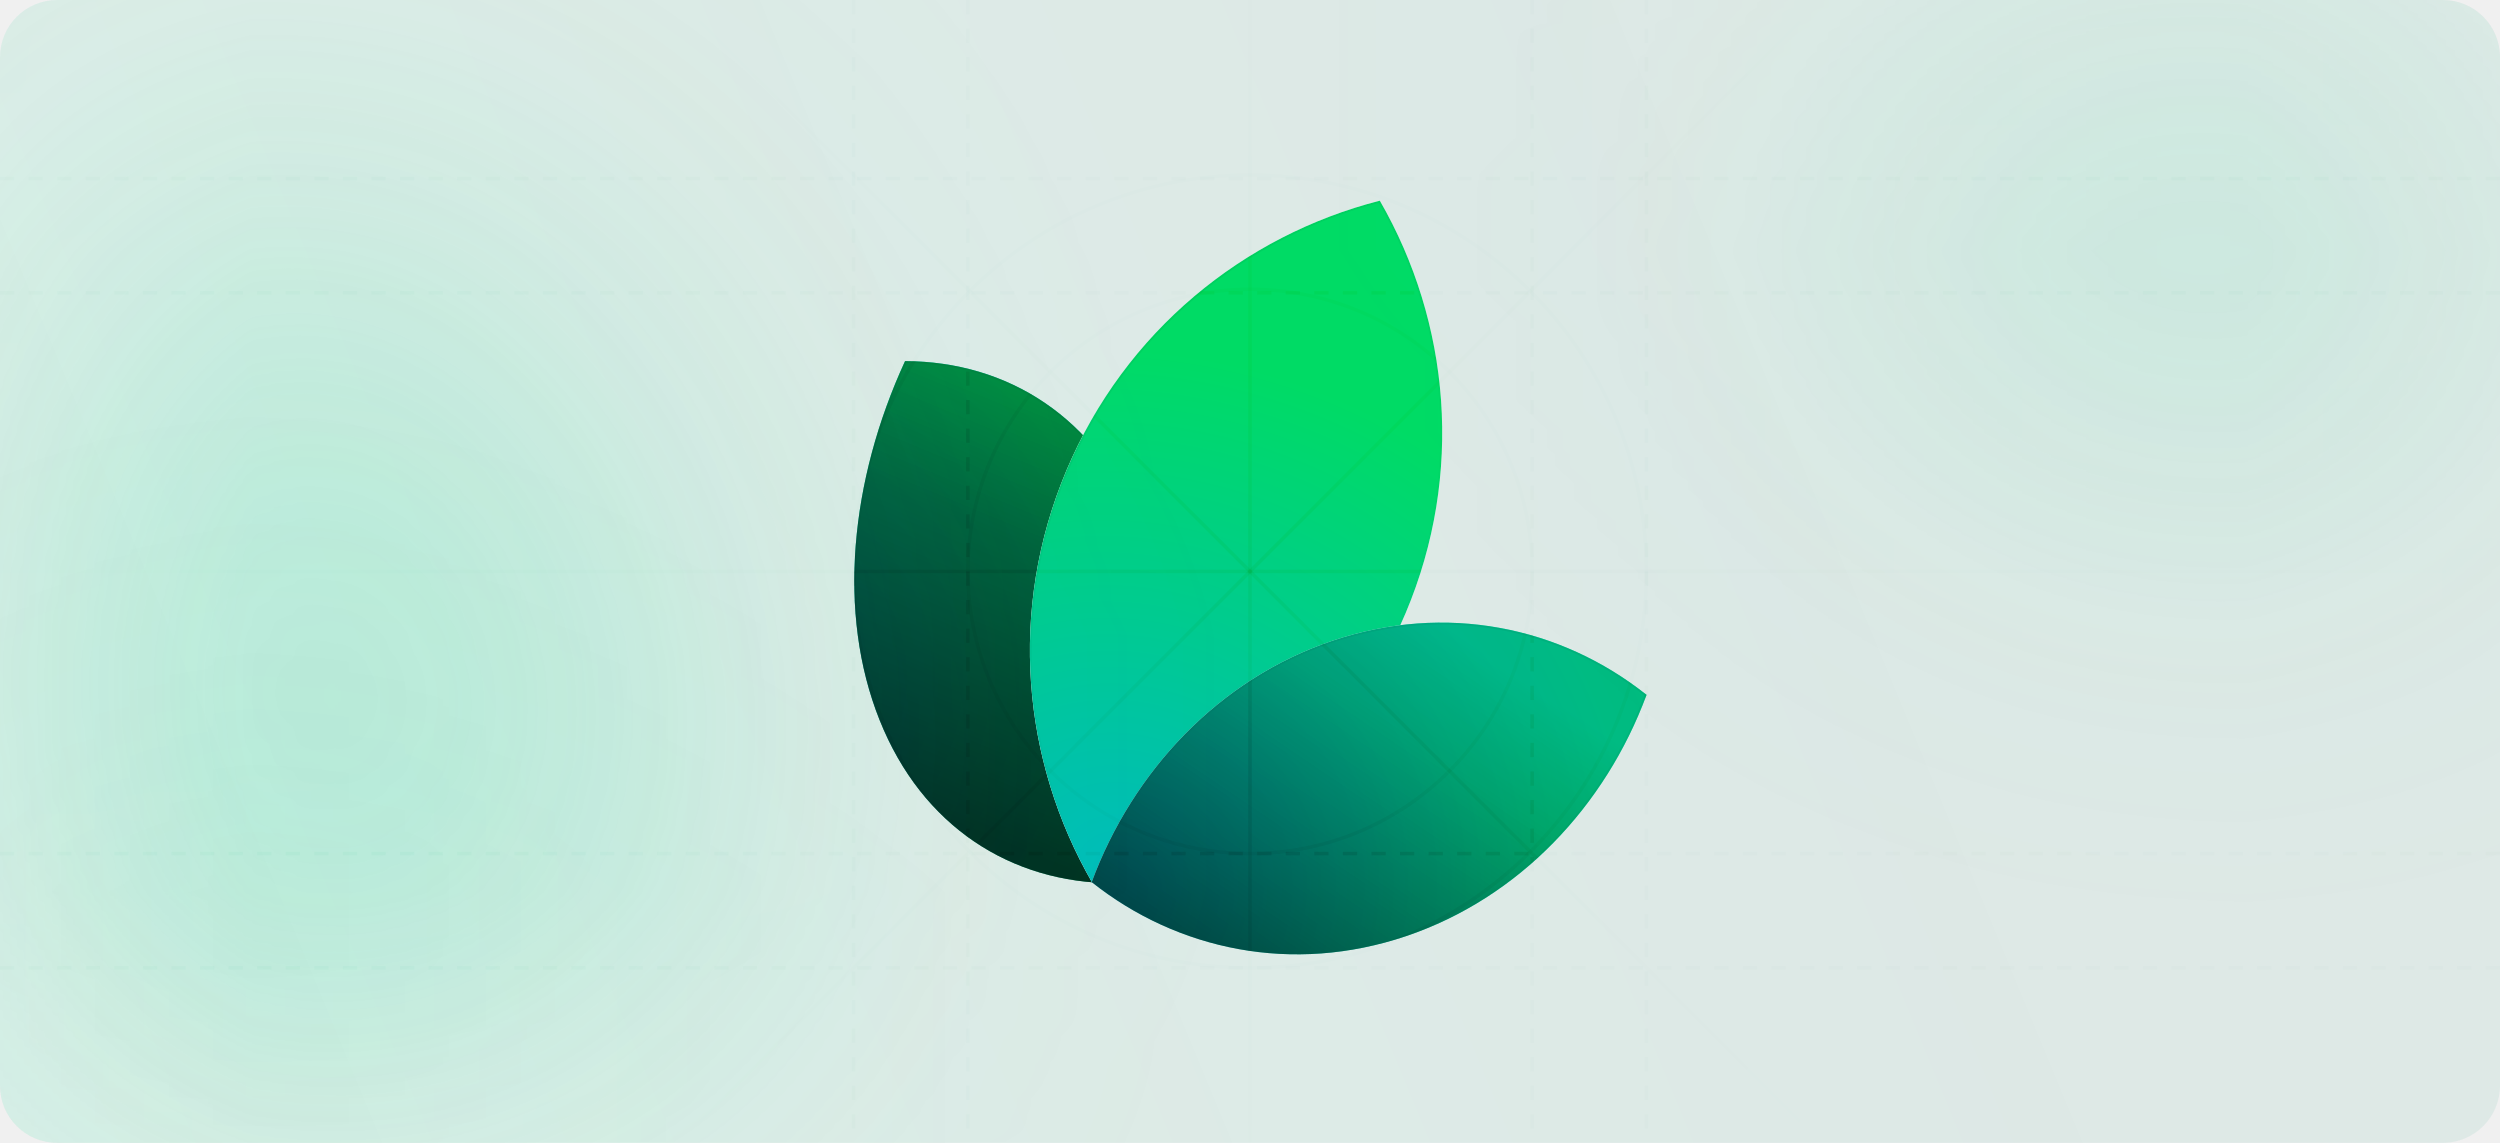
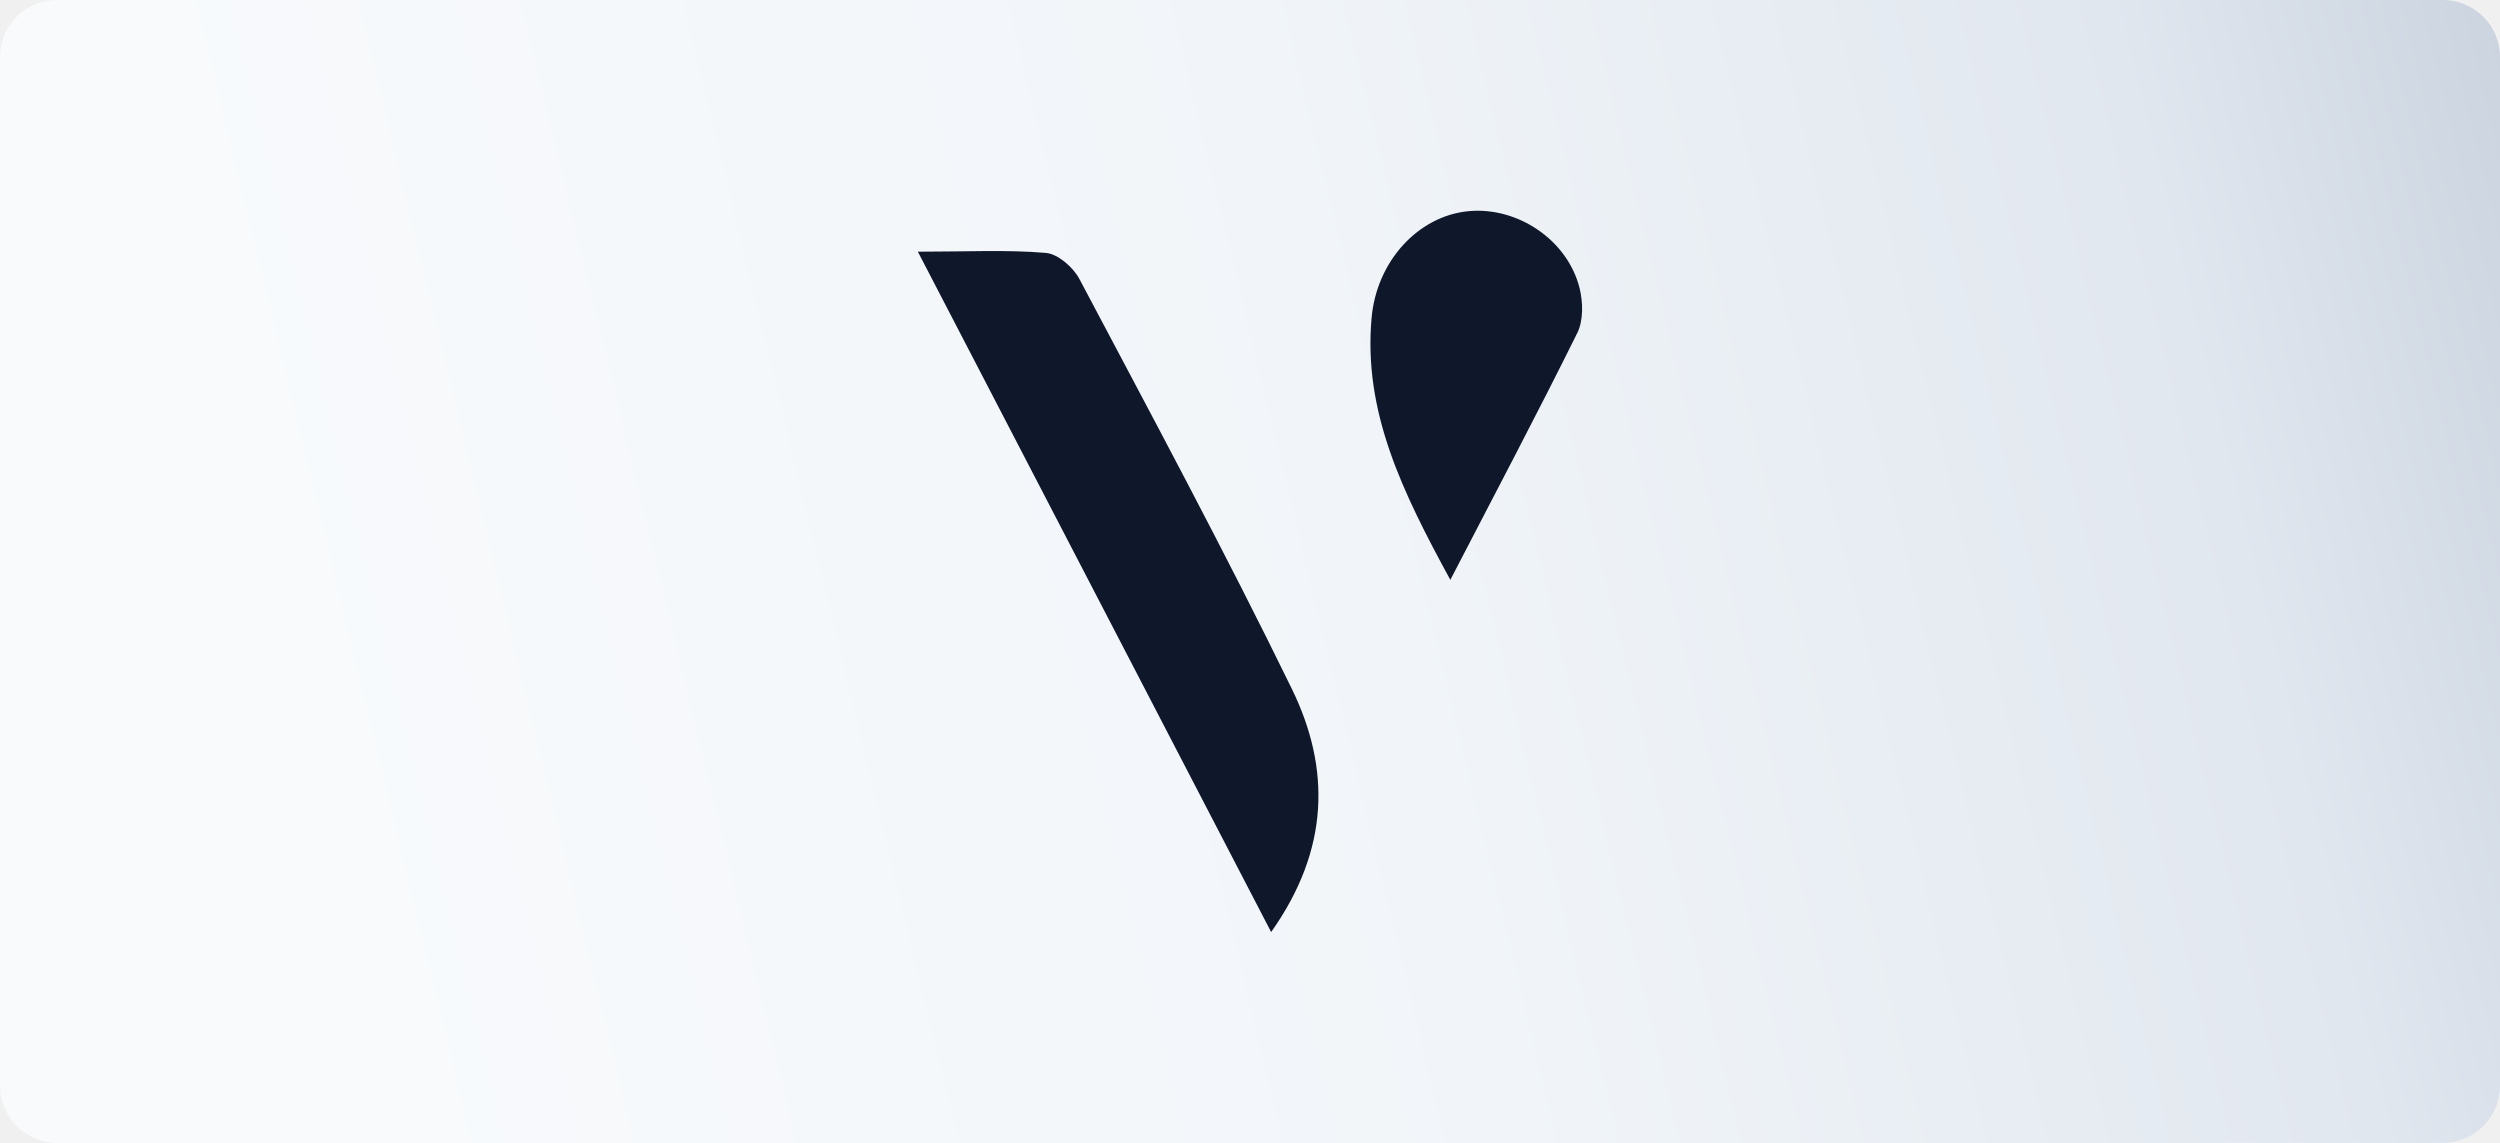
<svg xmlns="http://www.w3.org/2000/svg" width="700" height="320" viewBox="0 0 700 320" fill="none">
-   <g clip-path="url(#clip0_2862_278)">
-     <rect width="700" height="320" rx="16" fill="url(#paint0_linear_2862_278)" />
-     <path d="M311.889 247.3C283.097 247.215 258.226 231.466 246.292 201.629C234.357 171.793 238.02 134.523 253.414 101.112C282.206 101.197 307.077 116.945 319.011 146.782C330.946 176.619 327.283 213.888 311.889 247.3Z" fill="white" />
-     <path d="M311.889 247.3C283.097 247.215 258.226 231.466 246.292 201.629C234.357 171.793 238.02 134.523 253.414 101.112C282.206 101.197 307.077 116.945 319.011 146.782C330.946 176.619 327.283 213.888 311.889 247.3Z" fill="url(#paint1_radial_2862_278)" />
-     <path d="M311.889 247.3C283.097 247.215 258.226 231.466 246.292 201.629C234.357 171.793 238.02 134.523 253.414 101.112C282.206 101.197 307.077 116.945 319.011 146.782C330.946 176.619 327.283 213.888 311.889 247.3Z" fill="black" fill-opacity="0.5" style="mix-blend-mode:hard-light" />
-     <path d="M311.889 247.3C283.097 247.215 258.226 231.466 246.292 201.629C234.357 171.793 238.02 134.523 253.414 101.112C282.206 101.197 307.077 116.945 319.011 146.782C330.946 176.619 327.283 213.888 311.889 247.3Z" fill="url(#paint2_linear_2862_278)" fill-opacity="0.5" style="mix-blend-mode:hard-light" />
-     <path d="M311.72 247.034C283.108 246.887 258.409 231.208 246.538 201.531C234.656 171.825 238.271 134.702 253.583 101.377C282.195 101.524 306.894 117.203 318.765 146.88C330.647 176.586 327.031 213.709 311.72 247.034Z" stroke="url(#paint3_linear_2862_278)" stroke-opacity="0.05" stroke-width="0.531" />
-     <path d="M305.839 247.174C343.92 237.419 377.154 210.619 393.585 171.64C410.017 132.661 405.98 90.199 386.347 56.193C348.266 65.948 315.032 92.749 298.601 131.728C282.169 170.706 286.206 213.168 305.839 247.174Z" fill="white" />
-     <path d="M305.839 247.174C343.92 237.419 377.154 210.619 393.585 171.64C410.017 132.661 405.98 90.199 386.347 56.193C348.266 65.948 315.032 92.749 298.601 131.728C282.169 170.706 286.206 213.168 305.839 247.174Z" fill="url(#paint4_radial_2862_278)" />
-     <path d="M393.341 171.537C376.971 210.369 343.89 237.091 305.969 246.867C286.462 212.959 282.476 170.663 298.845 131.831C315.215 92.998 348.295 66.276 386.217 56.5C405.724 90.408 409.71 132.704 393.341 171.537Z" stroke="url(#paint5_linear_2862_278)" stroke-opacity="0.05" stroke-width="0.531" />
-     <path d="M305.686 246.995C329.75 266.114 361.965 272.832 393.671 262.129C425.376 251.426 449.499 225.691 461.03 194.556C436.967 175.437 404.751 168.719 373.046 179.422C341.34 190.125 317.217 215.86 305.686 246.995Z" fill="white" />
-     <path d="M305.686 246.995C329.75 266.114 361.965 272.832 393.671 262.129C425.376 251.426 449.499 225.691 461.03 194.556C436.967 175.437 404.751 168.719 373.046 179.422C341.34 190.125 317.217 215.86 305.686 246.995Z" fill="url(#paint6_radial_2862_278)" />
-     <path d="M305.686 246.995C329.75 266.114 361.965 272.832 393.671 262.129C425.376 251.426 449.499 225.691 461.03 194.556C436.967 175.437 404.751 168.719 373.046 179.422C341.34 190.125 317.217 215.86 305.686 246.995Z" fill="black" fill-opacity="0.2" style="mix-blend-mode:hard-light" />
-     <path d="M305.686 246.995C329.75 266.114 361.965 272.832 393.671 262.129C425.376 251.426 449.499 225.691 461.03 194.556C436.967 175.437 404.751 168.719 373.046 179.422C341.34 190.125 317.217 215.86 305.686 246.995Z" fill="url(#paint7_linear_2862_278)" fill-opacity="0.5" style="mix-blend-mode:hard-light" />
-     <path d="M393.586 261.878C362.035 272.529 329.981 265.88 306.002 246.907C317.535 215.919 341.571 190.327 373.13 179.673C404.682 169.023 436.736 175.671 460.715 194.644C449.182 225.632 425.146 251.224 393.586 261.878Z" stroke="url(#paint8_linear_2862_278)" stroke-opacity="0.05" stroke-width="0.531" />
-     <g opacity="0.8" filter="url(#filter0_f_2862_278)">
-       <circle cx="660" cy="-60" r="160" fill="#18E299" fill-opacity="0.4" />
-     </g>
-     <g opacity="0.8" filter="url(#filter1_f_2862_278)">
-       <circle cx="20" cy="213" r="160" fill="#18E299" fill-opacity="0.33" />
-     </g>
-     <g opacity="0.8" filter="url(#filter2_f_2862_278)">
-       <circle cx="660" cy="480" r="160" fill="#18E299" fill-opacity="0.52" />
-     </g>
-     <g opacity="0.8" filter="url(#filter3_f_2862_278)">
-       <circle cx="20" cy="413" r="160" fill="#18E299" fill-opacity="0.22" />
-     </g>
-     <g style="mix-blend-mode:overlay" opacity="0.1">
-       <path d="M0 50H700" stroke="black" stroke-dasharray="4 4" />
-     </g>
-     <g style="mix-blend-mode:overlay" opacity="0.1">
-       <path d="M0 82H700" stroke="black" stroke-dasharray="4 4" />
-     </g>
-     <g style="mix-blend-mode:overlay" opacity="0.1">
-       <path d="M239 0L239 320" stroke="black" stroke-dasharray="4 4" />
-     </g>
-     <g style="mix-blend-mode:overlay" opacity="0.1">
-       <path d="M271 0L271 320" stroke="black" stroke-dasharray="4 4" />
-     </g>
-     <g style="mix-blend-mode:overlay" opacity="0.1">
-       <path d="M461 0L461 320" stroke="black" stroke-dasharray="4 4" />
-     </g>
-     <g style="mix-blend-mode:overlay" opacity="0.1">
-       <path d="M350 0L350 320" stroke="url(#paint9_linear_2862_278)" />
-     </g>
-     <g style="mix-blend-mode:overlay" opacity="0.1">
-       <path d="M429 0L429 320" stroke="black" stroke-dasharray="4 4" />
-     </g>
-     <g style="mix-blend-mode:overlay" opacity="0.1">
-       <path d="M0 271H700" stroke="black" stroke-dasharray="4 4" />
-     </g>
-     <g style="mix-blend-mode:overlay" opacity="0.1">
-       <path d="M0 239H700" stroke="black" stroke-dasharray="4 4" />
-     </g>
-     <g style="mix-blend-mode:overlay" opacity="0.1">
-       <path d="M0 160H700" stroke="url(#paint10_linear_2862_278)" />
-     </g>
-     <g style="mix-blend-mode:overlay" opacity="0.1">
-       <path d="M511 -1L189 321" stroke="url(#paint11_linear_2862_278)" />
-     </g>
-     <g style="mix-blend-mode:overlay" opacity="0.1">
-       <path d="M511 321L189 -1" stroke="url(#paint12_linear_2862_278)" />
-     </g>
-     <g style="mix-blend-mode:overlay" opacity="0.05">
-       <circle cx="350" cy="160" r="111" stroke="black" />
-     </g>
-     <g style="mix-blend-mode:overlay" opacity="0.05">
-       <circle cx="350" cy="160" r="79" stroke="black" />
-     </g>
+   <rect width="700" height="320" rx="16" fill="url(#paint0_linear_12_185)" />
+   <g clip-path="url(#clip0_12_185)">
+     <path d="M257 70.472C270.998 70.472 282.01 69.887 292.862 70.817C296.221 71.109 300.487 74.826 302.22 78.093C322.404 116.225 342.854 154.224 361.758 192.967C372.53 215.087 372.343 237.791 355.919 260.973C322.804 197.19 290.649 135.265 257 70.472Z" fill="#0F172A" />
+     <path d="M406.099 162.377C392.66 137.708 381.675 115.296 384.048 89.007C385.462 73.074 397.14 60.487 411.138 59.133C424.869 57.805 438.894 67.152 442.28 80.668C443.267 84.599 443.373 89.724 441.64 93.229C430.522 115.694 418.79 137.84 406.072 162.403L406.099 162.377Z" fill="#0F172A" />
  </g>
  <defs>
-     <filter id="filter0_f_2862_278" x="260" y="-460" width="800" height="800" filterUnits="userSpaceOnUse" color-interpolation-filters="sRGB">
-       <feFlood flood-opacity="0" result="BackgroundImageFix" />
-       <feBlend mode="normal" in="SourceGraphic" in2="BackgroundImageFix" result="shape" />
-       <feGaussianBlur stdDeviation="120" result="effect1_foregroundBlur_2862_278" />
-     </filter>
-     <filter id="filter1_f_2862_278" x="-380" y="-187" width="800" height="800" filterUnits="userSpaceOnUse" color-interpolation-filters="sRGB">
-       <feFlood flood-opacity="0" result="BackgroundImageFix" />
-       <feBlend mode="normal" in="SourceGraphic" in2="BackgroundImageFix" result="shape" />
-       <feGaussianBlur stdDeviation="120" result="effect1_foregroundBlur_2862_278" />
-     </filter>
-     <filter id="filter2_f_2862_278" x="260" y="80" width="800" height="800" filterUnits="userSpaceOnUse" color-interpolation-filters="sRGB">
-       <feFlood flood-opacity="0" result="BackgroundImageFix" />
-       <feBlend mode="normal" in="SourceGraphic" in2="BackgroundImageFix" result="shape" />
-       <feGaussianBlur stdDeviation="120" result="effect1_foregroundBlur_2862_278" />
-     </filter>
-     <filter id="filter3_f_2862_278" x="-380" y="13" width="800" height="800" filterUnits="userSpaceOnUse" color-interpolation-filters="sRGB">
-       <feFlood flood-opacity="0" result="BackgroundImageFix" />
-       <feBlend mode="normal" in="SourceGraphic" in2="BackgroundImageFix" result="shape" />
-       <feGaussianBlur stdDeviation="120" result="effect1_foregroundBlur_2862_278" />
-     </filter>
-     <linearGradient id="paint0_linear_2862_278" x1="1.04308e-05" y1="320" x2="710.784" y2="26.079" gradientUnits="userSpaceOnUse">
-       <stop stop-color="#18E299" stop-opacity="0.09" />
-       <stop offset="0.729" stop-color="#0D9373" stop-opacity="0.08" />
+     <linearGradient id="paint0_linear_12_185" x1="110.5" y1="324.5" x2="750" y2="170" gradientUnits="userSpaceOnUse">
+       <stop stop-color="#F8FAFC" />
+       <stop offset="0.47" stop-color="#F1F5F9" />
+       <stop offset="0.825" stop-color="#E1E7EF" />
+       <stop offset="1" stop-color="#C9D2DE" />
    </linearGradient>
-     <radialGradient id="paint1_radial_2862_278" cx="0" cy="0" r="1" gradientUnits="userSpaceOnUse" gradientTransform="translate(208.697 189.703) rotate(-10.029) scale(169.097 167.466)">
-       <stop stop-color="#00B0BB" />
-       <stop offset="1" stop-color="#00DB65" />
-     </radialGradient>
-     <linearGradient id="paint2_linear_2862_278" x1="306.587" y1="93.56" x2="252.341" y2="224.228" gradientUnits="userSpaceOnUse">
-       <stop stop-color="#18E299" />
-       <stop offset="1" />
-     </linearGradient>
-     <linearGradient id="paint3_linear_2862_278" x1="311.84" y1="123.717" x2="253.579" y2="224.761" gradientUnits="userSpaceOnUse">
-       <stop />
-       <stop offset="1" stop-opacity="0" />
-     </linearGradient>
-     <radialGradient id="paint4_radial_2862_278" cx="0" cy="0" r="1" gradientUnits="userSpaceOnUse" gradientTransform="translate(313.407 243.64) rotate(-75.7542) scale(203.632 223.902)">
-       <stop stop-color="#00BBBB" />
-       <stop offset="0.713" stop-color="#00DB65" />
-     </radialGradient>
-     <linearGradient id="paint5_linear_2862_278" x1="308.586" y1="102.284" x2="383.487" y2="201.169" gradientUnits="userSpaceOnUse">
-       <stop />
-       <stop offset="1" stop-opacity="0" />
-     </linearGradient>
-     <radialGradient id="paint6_radial_2862_278" cx="0" cy="0" r="1" gradientUnits="userSpaceOnUse" gradientTransform="translate(311.447 249.925) rotate(-20.3524) scale(174.776 163.096)">
-       <stop stop-color="#00B0BB" />
-       <stop offset="1" stop-color="#00DB65" />
-     </radialGradient>
-     <linearGradient id="paint7_linear_2862_278" x1="395.843" y1="169.781" x2="332.121" y2="263.82" gradientUnits="userSpaceOnUse">
-       <stop stop-color="#00B1BC" />
-       <stop offset="1" />
-     </linearGradient>
-     <linearGradient id="paint8_linear_2862_278" x1="395.843" y1="169.781" x2="370.991" y2="271.799" gradientUnits="userSpaceOnUse">
-       <stop />
-       <stop offset="1" stop-opacity="0" />
-     </linearGradient>
-     <linearGradient id="paint9_linear_2862_278" x1="350" y1="0" x2="350" y2="320" gradientUnits="userSpaceOnUse">
-       <stop stop-opacity="0" />
-       <stop offset="0" stop-opacity="0.3" />
-       <stop offset="0.333" />
-       <stop offset="0.667" />
-       <stop offset="1" stop-opacity="0.3" />
-     </linearGradient>
-     <linearGradient id="paint10_linear_2862_278" x1="0" y1="160" x2="700" y2="160" gradientUnits="userSpaceOnUse">
-       <stop stop-opacity="0.1" />
-       <stop offset="0.5" />
-       <stop offset="1" stop-opacity="0.1" />
-     </linearGradient>
-     <linearGradient id="paint11_linear_2862_278" x1="511" y1="-1" x2="189" y2="321" gradientUnits="userSpaceOnUse">
-       <stop stop-opacity="0.1" />
-       <stop offset="0.5" />
-       <stop offset="1" stop-opacity="0.1" />
-     </linearGradient>
-     <linearGradient id="paint12_linear_2862_278" x1="511" y1="321" x2="189" y2="-1" gradientUnits="userSpaceOnUse">
-       <stop stop-opacity="0.1" />
-       <stop offset="0.5" />
-       <stop offset="1" stop-opacity="0.1" />
-     </linearGradient>
-     <clipPath id="clip0_2862_278">
-       <rect width="700" height="320" rx="16" fill="white" />
+     <clipPath id="clip0_12_185">
+       <rect width="186" height="202" fill="white" transform="translate(257 59)" />
    </clipPath>
  </defs>
</svg>
